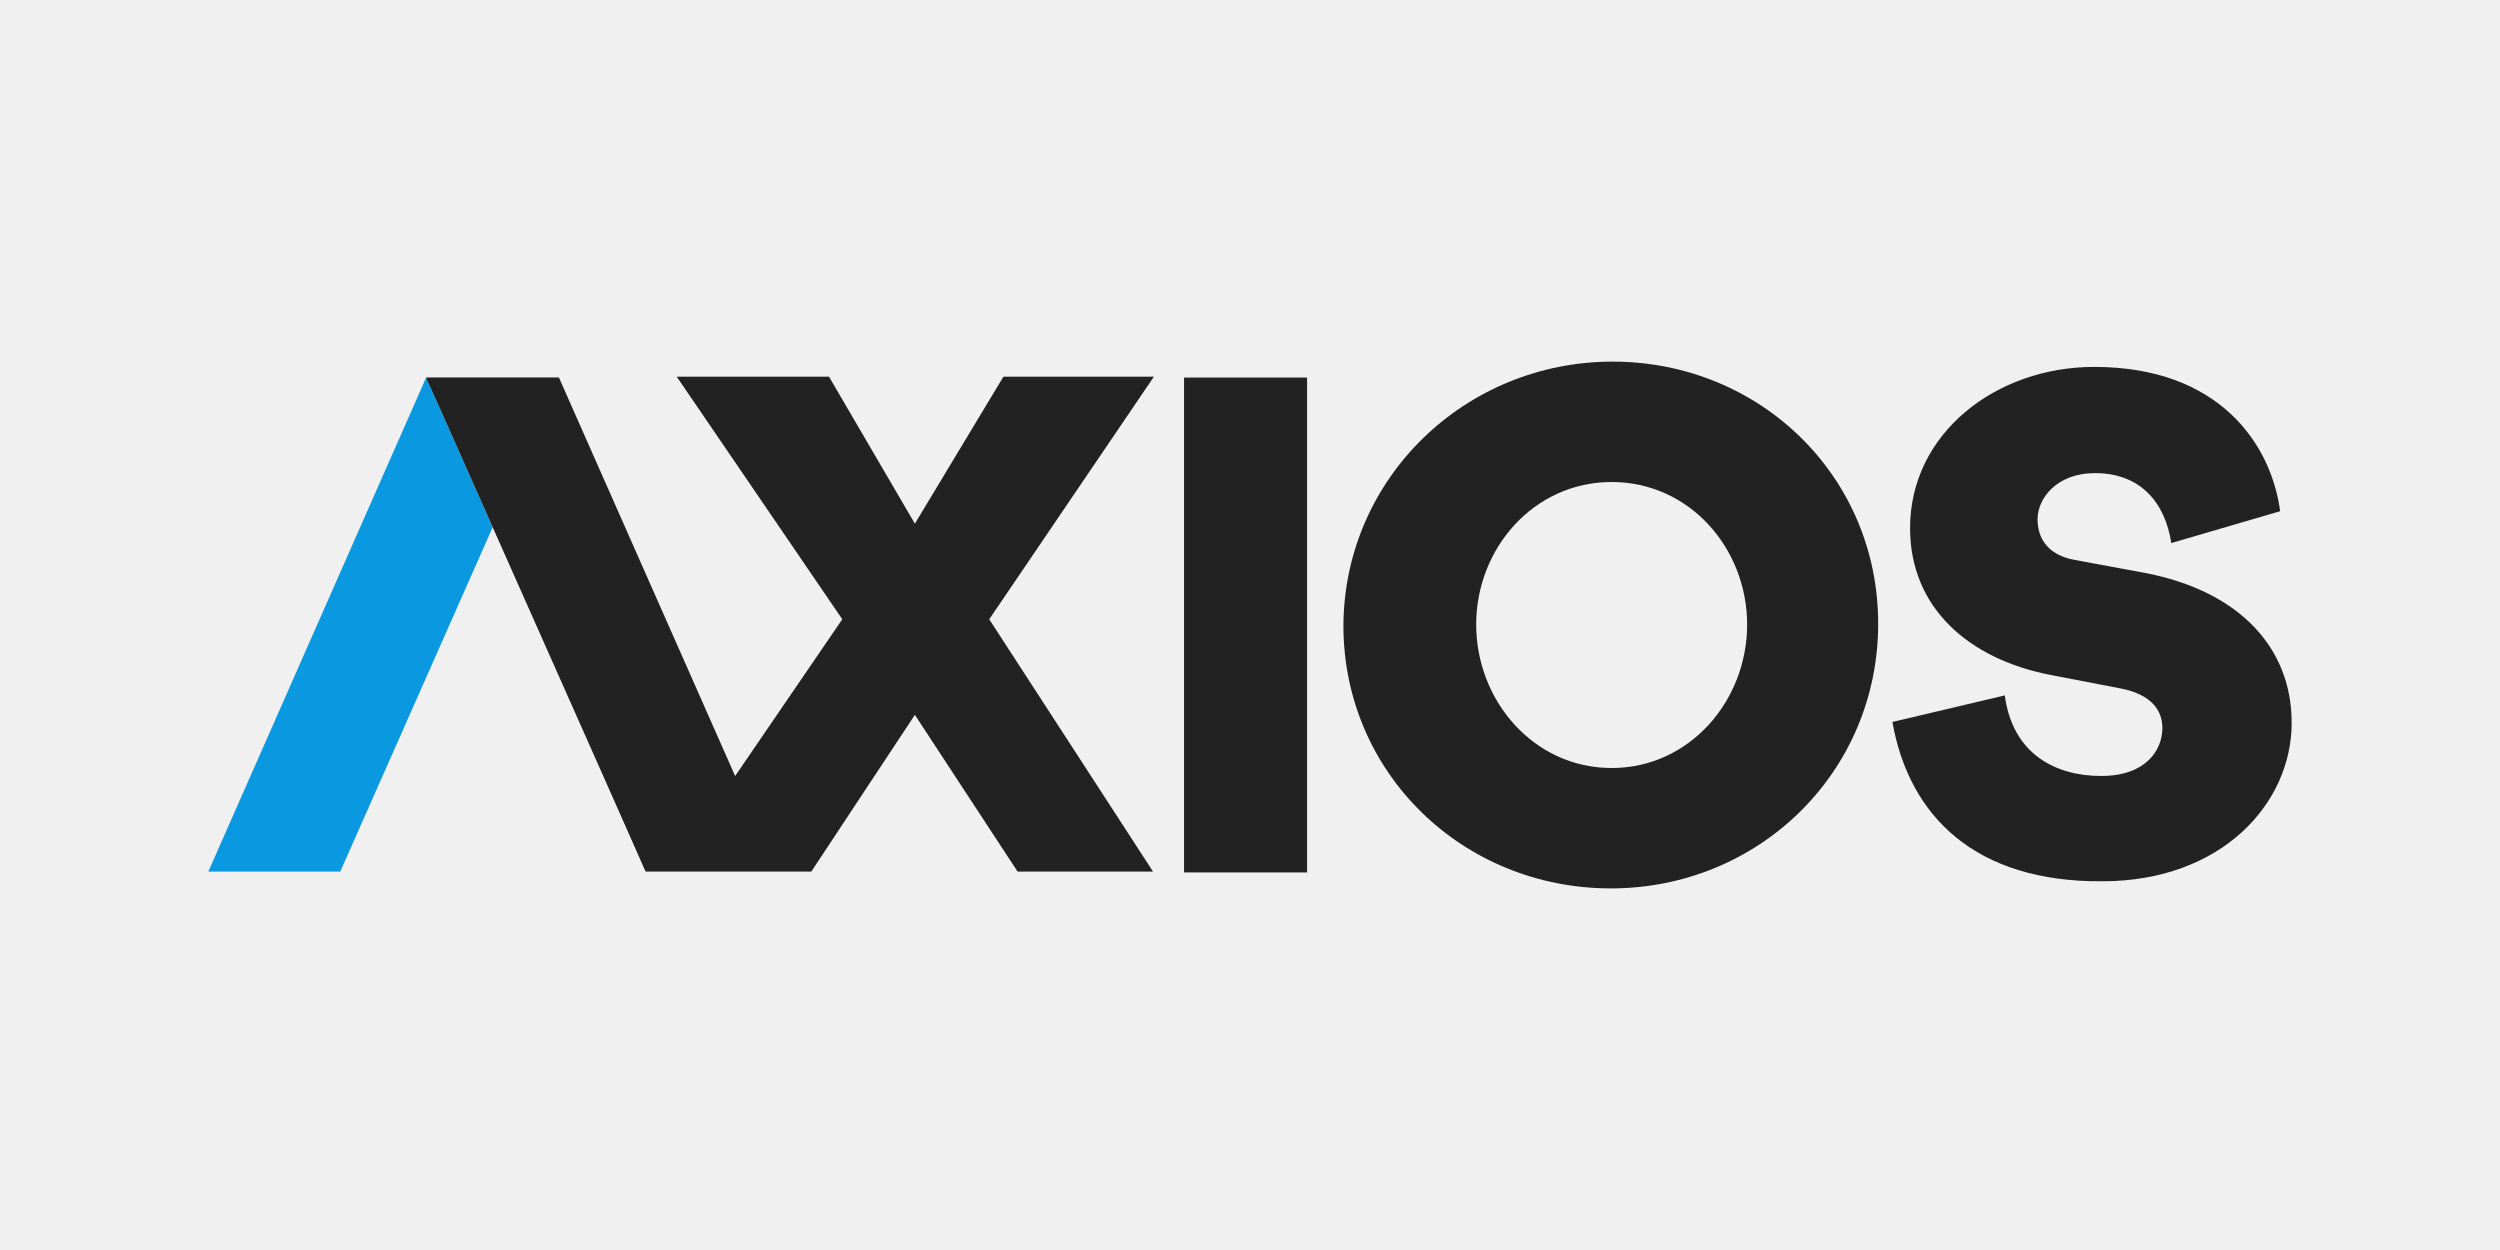
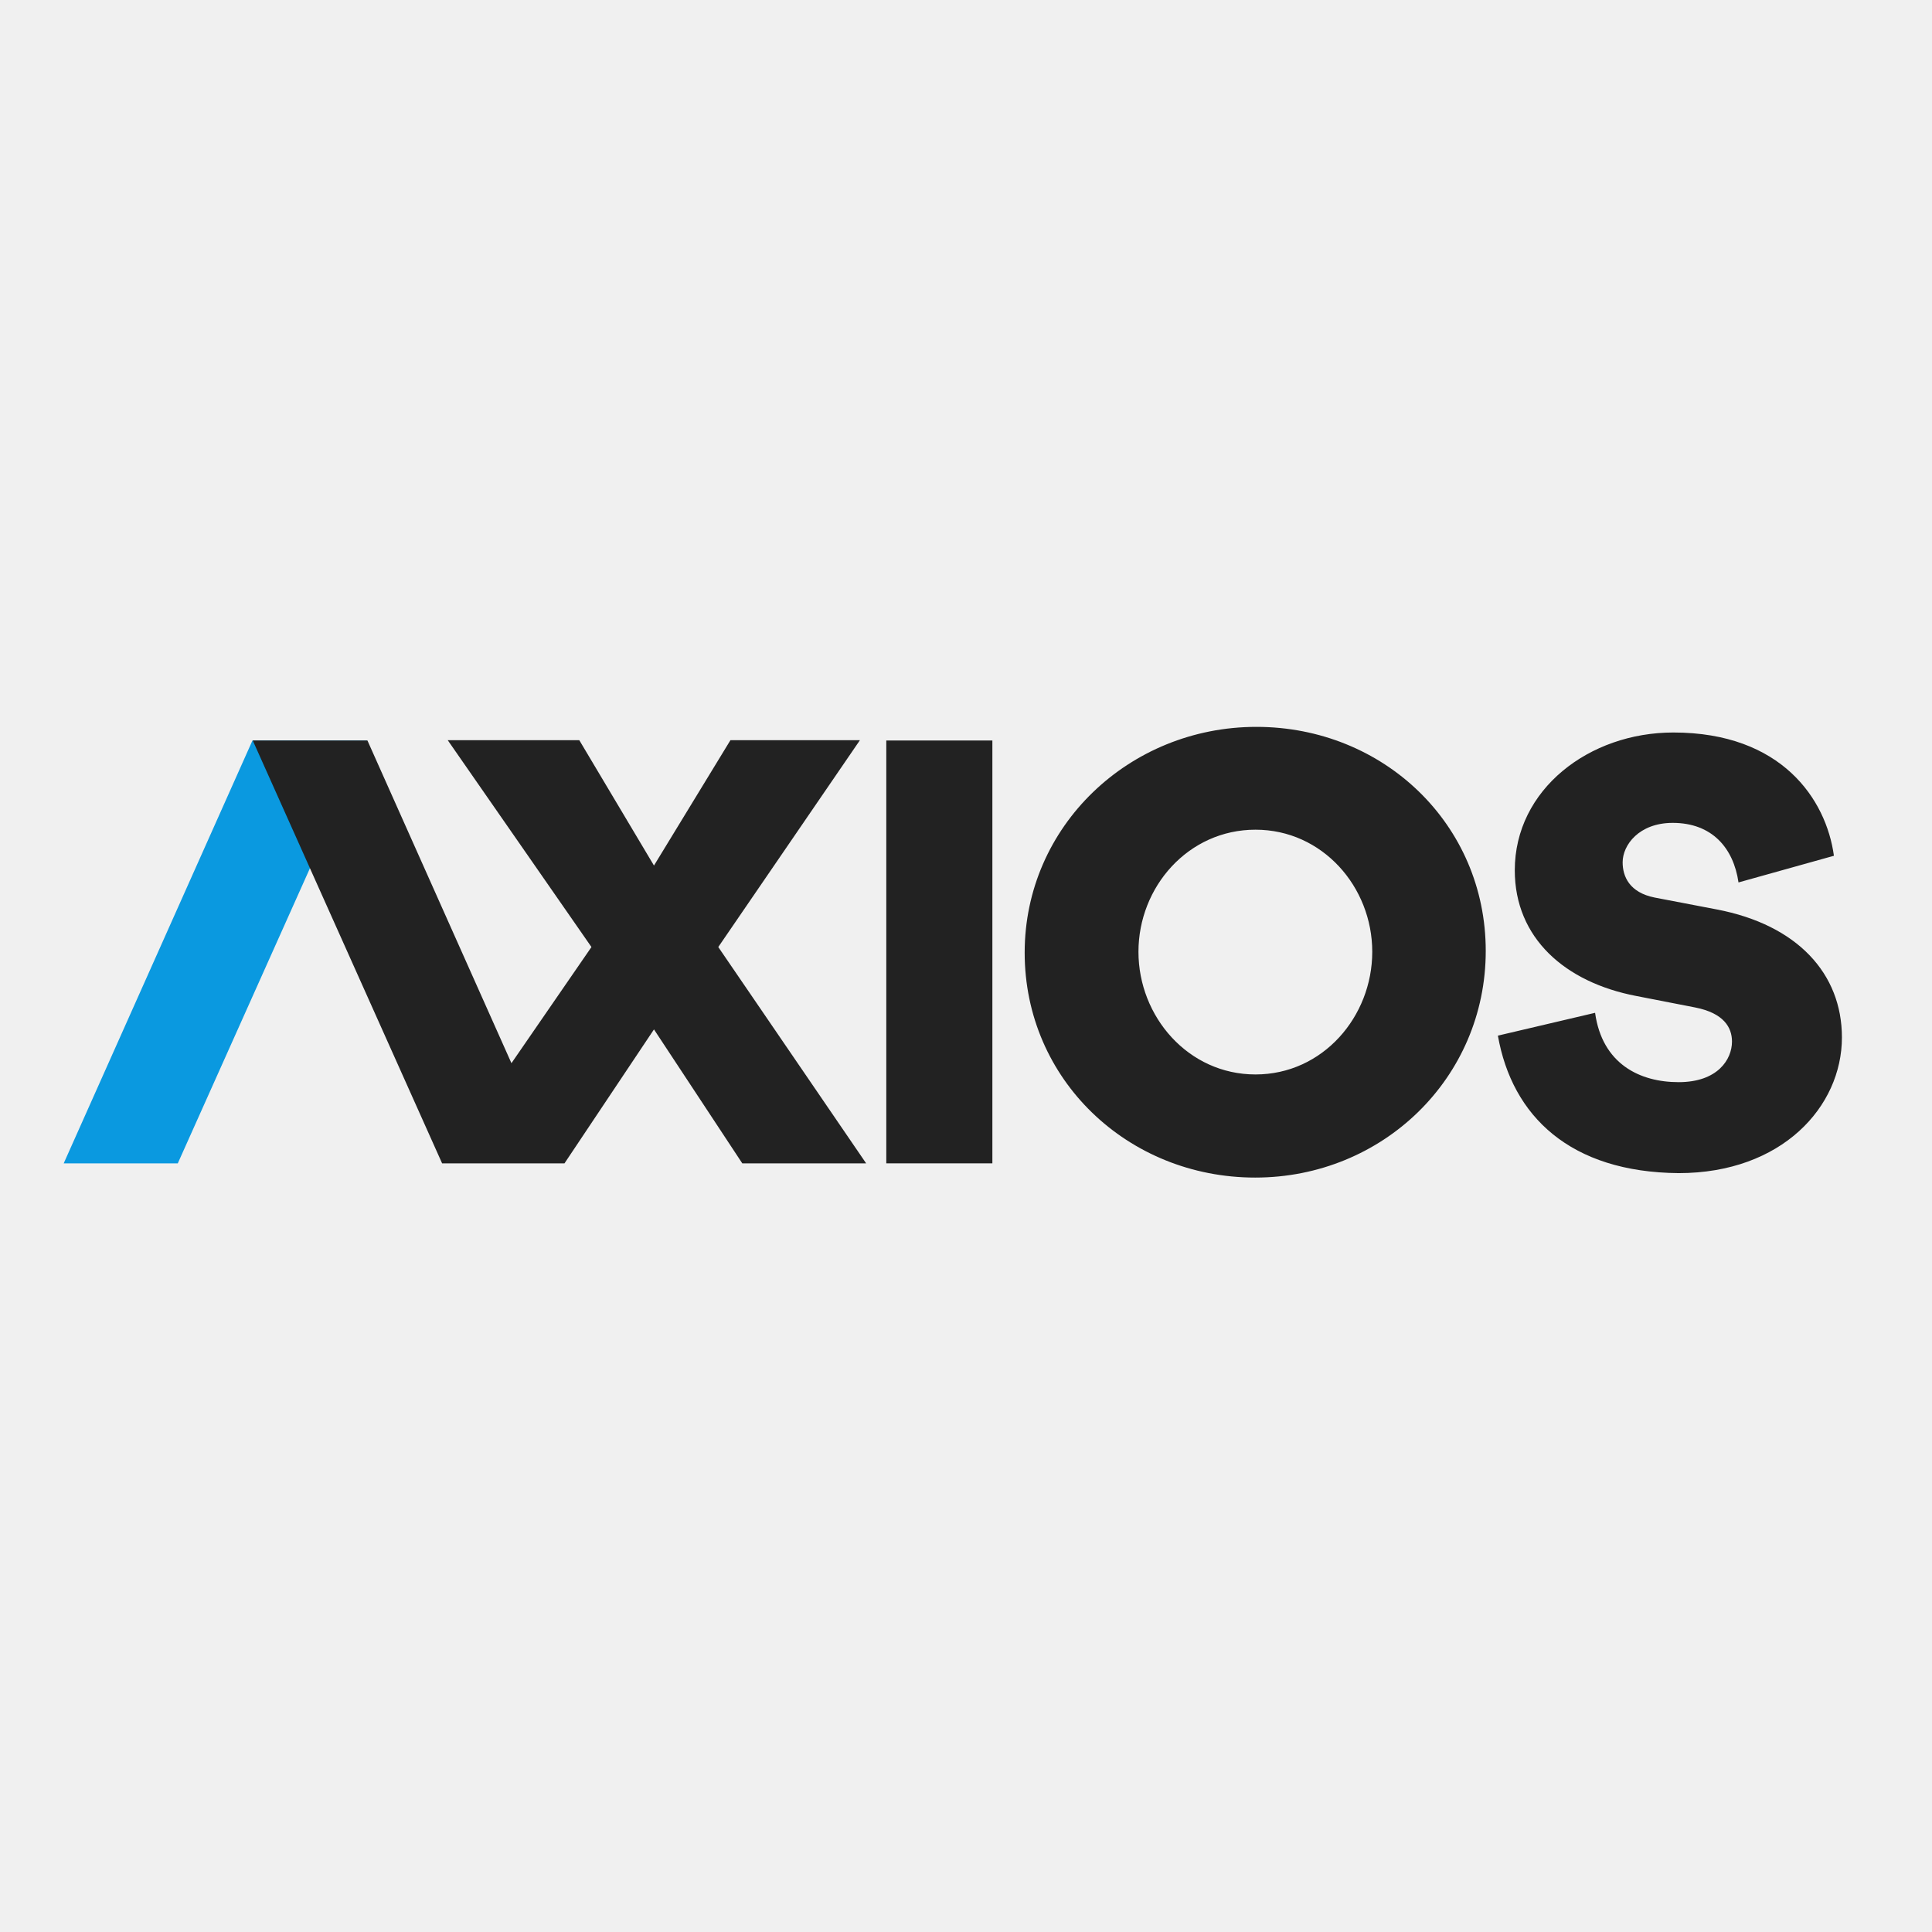
- <svg xmlns="http://www.w3.org/2000/svg" version="1.1" id="Layer_1" x="0px" y="0px" viewBox="0 0 120 60" xml:space="preserve" width="120" height="60">
-   <defs id="defs19" />
-   <style type="text/css" id="style2">
- 	.st0{fill:#FFFFFF;}
+ <svg xmlns="http://www.w3.org/2000/svg" version="1.1" id="layer" x="0px" y="0px" viewBox="0 0 652 652" style="enable-background:new 0 0 652 652;" xml:space="preserve">
+   <style type="text/css">
+ 	.st0{fill:#222222;}
	.st1{fill:#0A99E0;}
</style>
-   <g id="g14" transform="matrix(0.4249894,0,0,0.4249894,9.022524,17.14407)">
-     <path class="st0" d="M 126.4,2.3 V 58.2 H 112.5 V 2.3 Z" id="path4" style="fill:#ffffff" />
-     <path class="st0" d="m 160.9,0.5 c 16.6,0 30,12.9 30,29.6 C 190.9,46.9 177.4,60 160.7,60 144,60 130.5,47 130.5,30.3 130.6,13.6 144.3,0.5 160.9,0.5 Z m -0.1,45.9 c 8.8,0 15.3,-7.6 15.3,-16.2 0,-8.6 -6.5,-16.1 -15.3,-16.1 -8.8,0 -15.3,7.5 -15.3,16.1 0,8.6 6.5,16.2 15.3,16.2 z" id="path6" style="fill:#ffffff" />
-     <path class="st0" d="m 192.5,41.2 12.7,-3 c 0.9,6.7 5.8,9.1 10.9,9.1 5.1,0 6.9,-3 6.9,-5.4 0,-1.9 -1.1,-3.8 -4.8,-4.5 l -7.8,-1.5 c -9.3,-1.8 -15.9,-7.6 -15.9,-16.6 0,-10.7 9.7,-18.2 20.8,-18.2 14.2,0 20,8.8 21,16.3 L 224,21 c -0.7,-4.6 -3.5,-7.9 -8.6,-7.9 -4.4,0 -6.5,2.9 -6.5,5.2 0,1.9 0.9,4 4.2,4.6 l 8.1,1.5 c 10.6,2.1 16.4,8.5 16.4,16.9 0,9.1 -7.9,17.9 -21.4,17.9 -14.3,0.1 -21.8,-7.3 -23.7,-18 z" id="path8" style="fill:#ffffff" />
-     <path class="st1" d="M 17.2,58.1 H 2.3 L 26.9,2.3 h 15 z" id="path10" style="fill:#0a99e0" />
-     <polygon class="st0" points="51.7,58.1 70.4,58.1 82.1,40.4 93.7,58.1 109,58.1 90.5,29.6 109.1,2.2 92.1,2.2 82.1,18.8 72.4,2.2 55.2,2.2 73.9,29.6 61.8,47.3 41.9,2.3 26.9,2.3 " id="polygon12" style="fill:#ffffff" />
+   <g>
+     <polygon class="st0" points="299.1,392.6 334.9,392.6 334.9,249.9 299.1,249.9  " />
+     <path class="st0" d="M423.7,362.6c22.7,0,39.4-19.5,39.4-41.4c0-21.9-16.8-41.2-39.4-41.2c-22.7,0-39.5,19.3-39.5,41.2   C384.2,343.1,401,362.6,423.7,362.6 M424,245.3c42.9,0,77.4,32.9,77.4,75.6c0,42.9-34.8,76.5-77.8,76.5c-43,0-77.8-33.1-77.8-75.9   C345.8,278.8,381.1,245.3,424,245.3 M505.5,349.5l32.8-7.7c2.4,17.2,15,23.4,28.2,23.4c13.2,0,18-7.7,18-13.7   c0-4.8-2.8-9.6-12.4-11.5l-20-3.9c-23.9-4.6-40.9-19.5-40.9-42.4c0-27.3,25.1-46.5,53.5-46.5c36.6,0,51.6,22.6,54.2,41.6l-32.2,9   c-1.7-11.7-9-20.1-22.2-20.1c-11.4,0-16.9,7.5-16.9,13.3c0,4.8,2.3,10.2,10.8,11.9l20.9,4c27.3,5.2,42.3,21.7,42.3,43.2   c0,23.4-20.3,45.8-55.1,45.8C529.9,395.6,510.3,376.7,505.5,349.5" />
+     <polygon class="st1" points="60,392.6 21.5,392.6 85.2,249.9 123.9,249.9  " />
+     <polygon class="st0" points="242.4,319.6 290.2,249.8 246.5,249.8 220.7,292.1 195.5,249.8 151.1,249.8 199.6,319.6 172.6,358.8    124,249.9 85.3,249.9 149.2,392.6 190.5,392.6 220.7,347.4 250.5,392.6 292.3,392.6  " />
  </g>
-   <path style="fill:#222222;stroke-width:0.425;fill-opacity:1" id="path4-8" d="M 62.741,18.122 V 41.878 H 56.834 V 18.122 Z" class="st0" />
-   <path style="fill:#222222;fill-opacity:1;stroke-width:0.425" id="path6-5" d="m 77.403,17.357 c 7.055,0 12.75,5.482 12.75,12.58 0,7.14 -5.737,12.707 -12.835,12.707 -7.097,0 -12.835,-5.525 -12.835,-12.622 0.043,-7.097 5.865,-12.665 12.92,-12.665 z m -0.043,19.507 c 3.74,0 6.502,-3.23 6.502,-6.885 0,-3.655 -2.762,-6.842 -6.502,-6.842 -3.74,0 -6.502,3.187 -6.502,6.842 0,3.655 2.762,6.885 6.502,6.885 z" class="st0" />
-   <path style="fill:#222222;fill-opacity:1;stroke-width:0.425" id="path8-5" d="m 90.833,34.654 5.397,-1.275 c 0.382,2.847 2.465,3.867 4.632,3.867 2.167,0 2.932,-1.275 2.932,-2.295 0,-0.807 -0.467,-1.615 -2.04,-1.912 L 98.44,32.401 c -3.952,-0.765 -6.757,-3.23 -6.757,-7.055 0,-4.547 4.122,-7.735 8.84,-7.735 6.035,0 8.5,3.74 8.925,6.927 l -5.227,1.53 c -0.297,-1.955 -1.487,-3.357 -3.655,-3.357 -1.87,0 -2.762,1.232 -2.762,2.21 0,0.807 0.382,1.7 1.785,1.955 l 3.442,0.637 c 4.505,0.892 6.97,3.612 6.97,7.182 0,3.867 -3.357,7.607 -9.095,7.607 -6.077,0.043 -9.265,-3.102 -10.072,-7.65 z" class="st0" />
-   <path style="fill:#222222;fill-opacity:1;stroke:none;stroke-width:0.425px;stroke-linecap:butt;stroke-linejoin:miter;stroke-opacity:1" d="m 20.455,18.122 h 6.375 l 8.457,19.125 5.142,-7.522 -7.947,-11.645 h 7.31 l 4.122,7.055 4.25,-7.055 h 7.225 l -7.905,11.645 7.862,12.112 h -6.502 l -4.93,-7.522 -4.972,7.522 h -7.947 l -7.248,-16.596 z" id="path861" />
-   <path style="fill:#222222;fill-opacity:1;stroke:none;stroke-width:0.425px;stroke-linecap:butt;stroke-linejoin:miter;stroke-opacity:1" d="M 20.455,18.122 30.994,41.836 28.547,27.6 20.455,18.122" id="path868" />
</svg>
